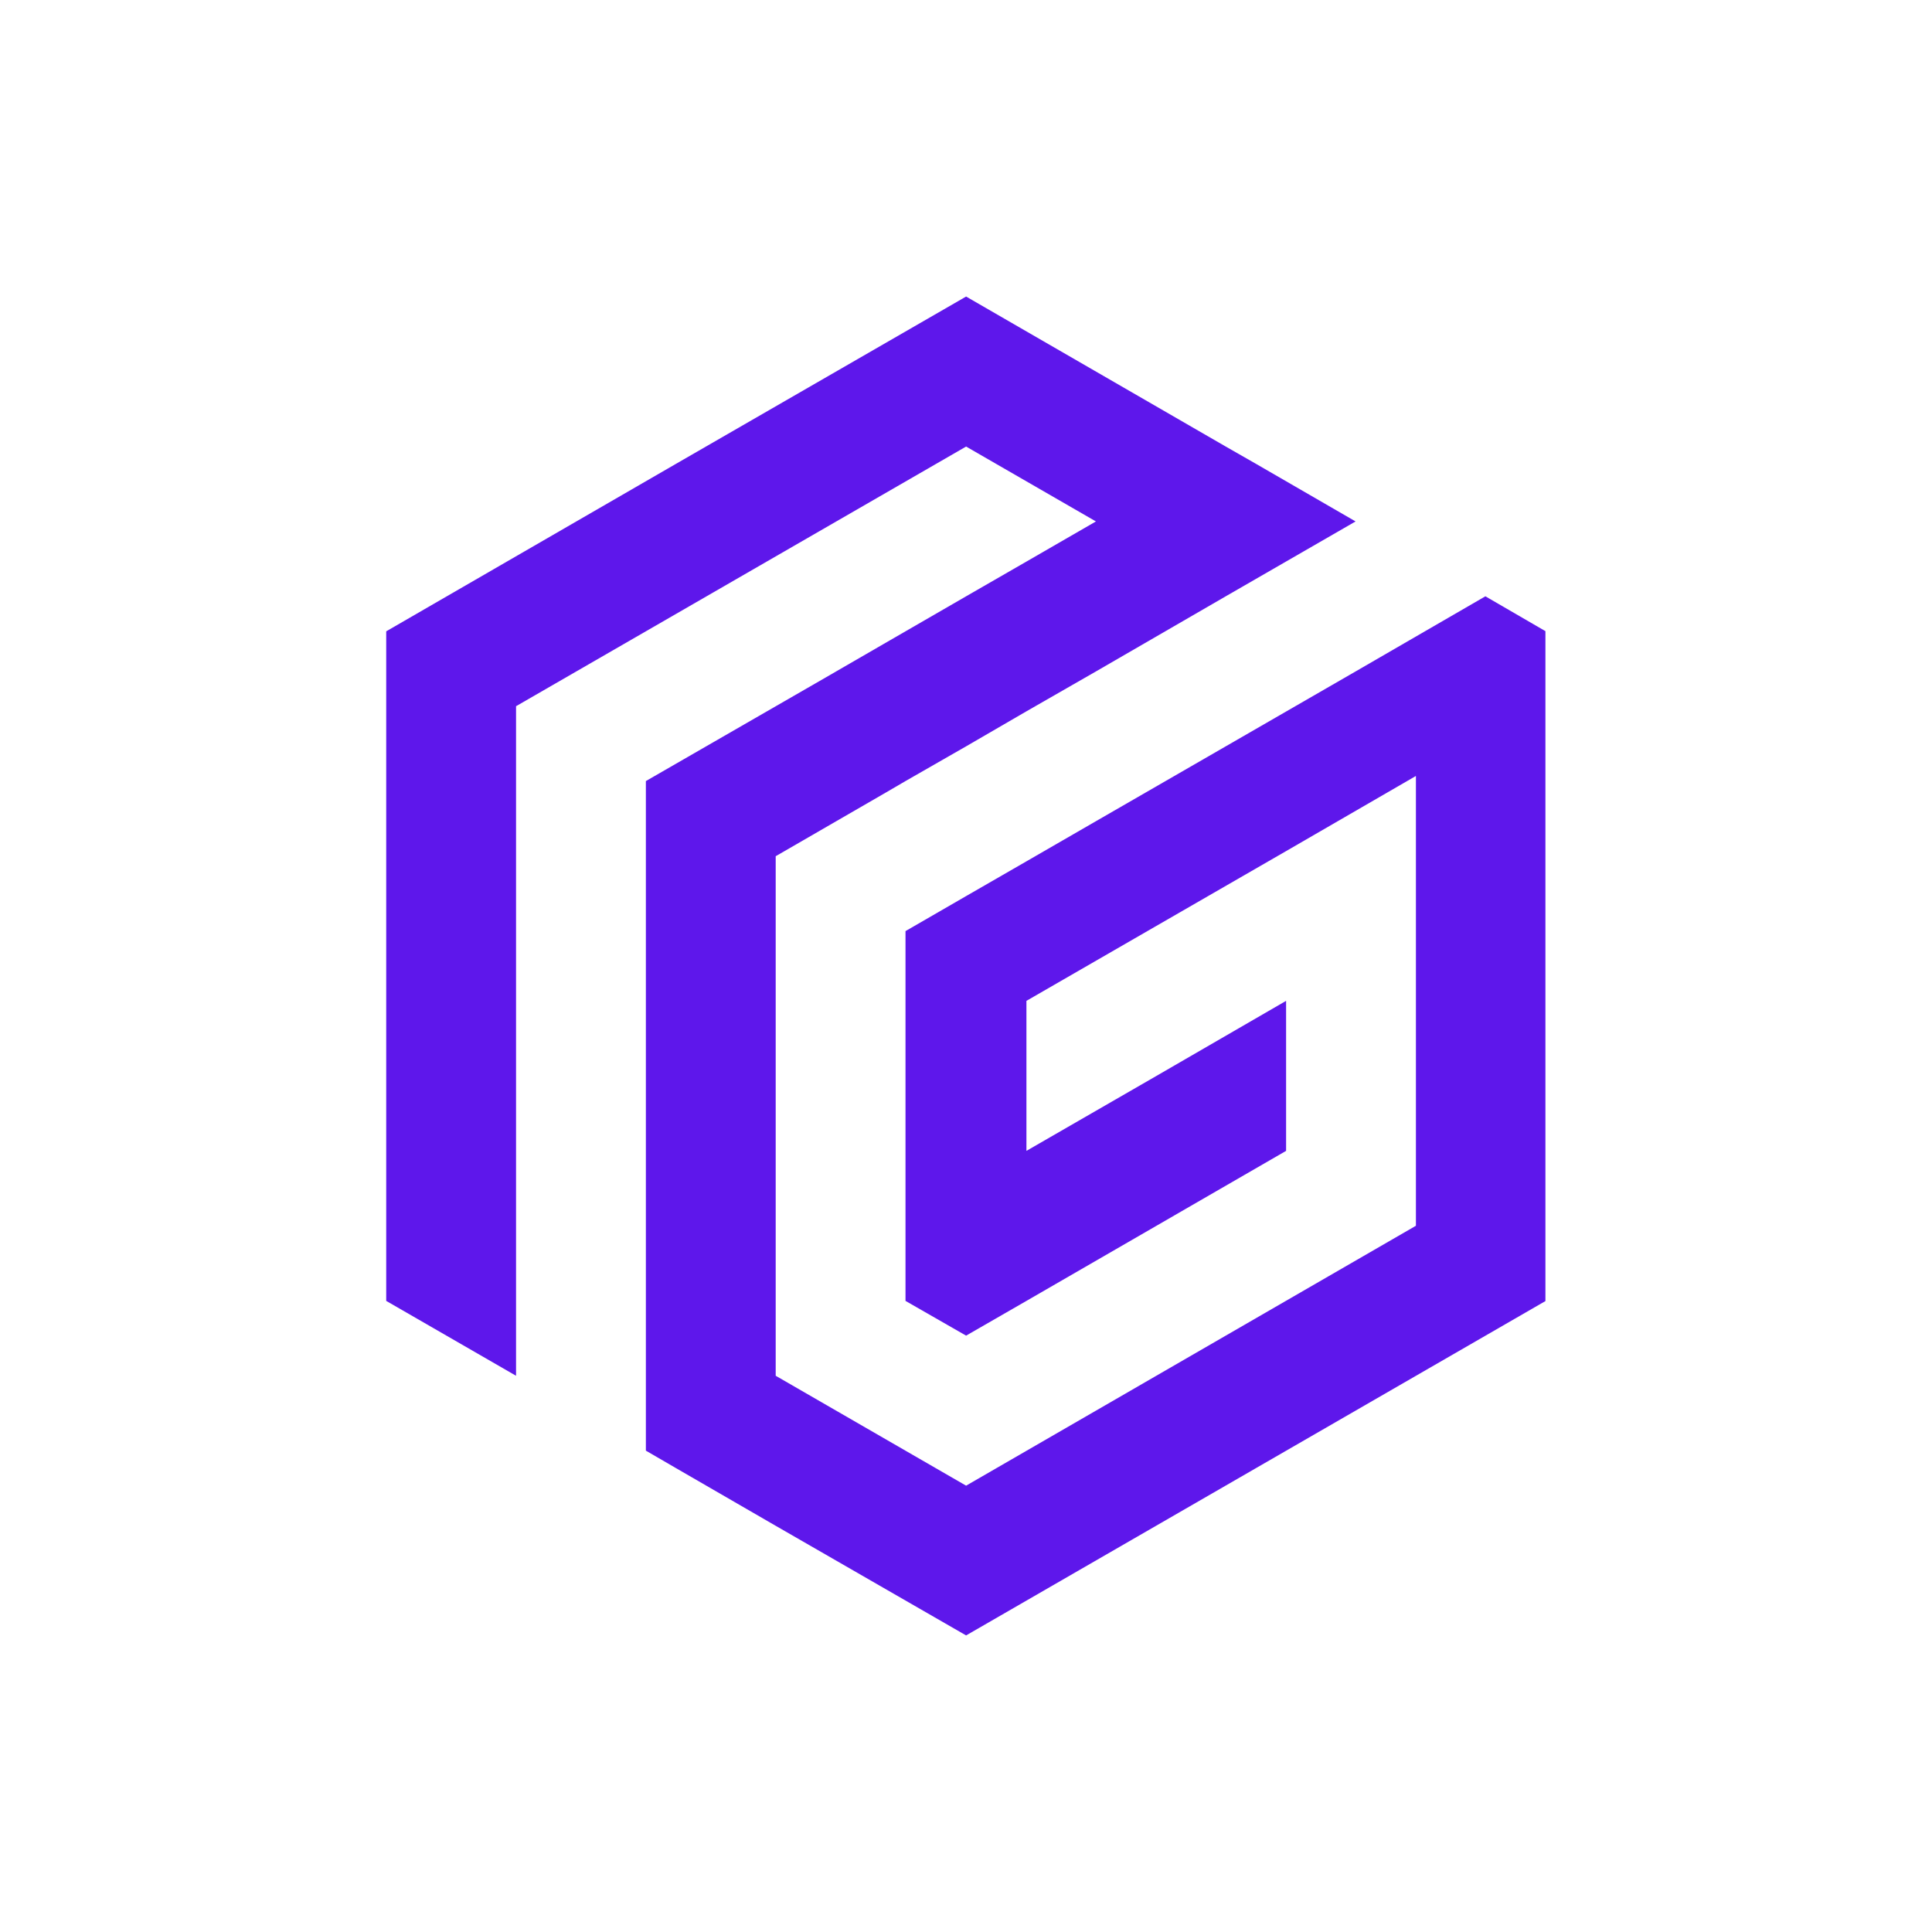
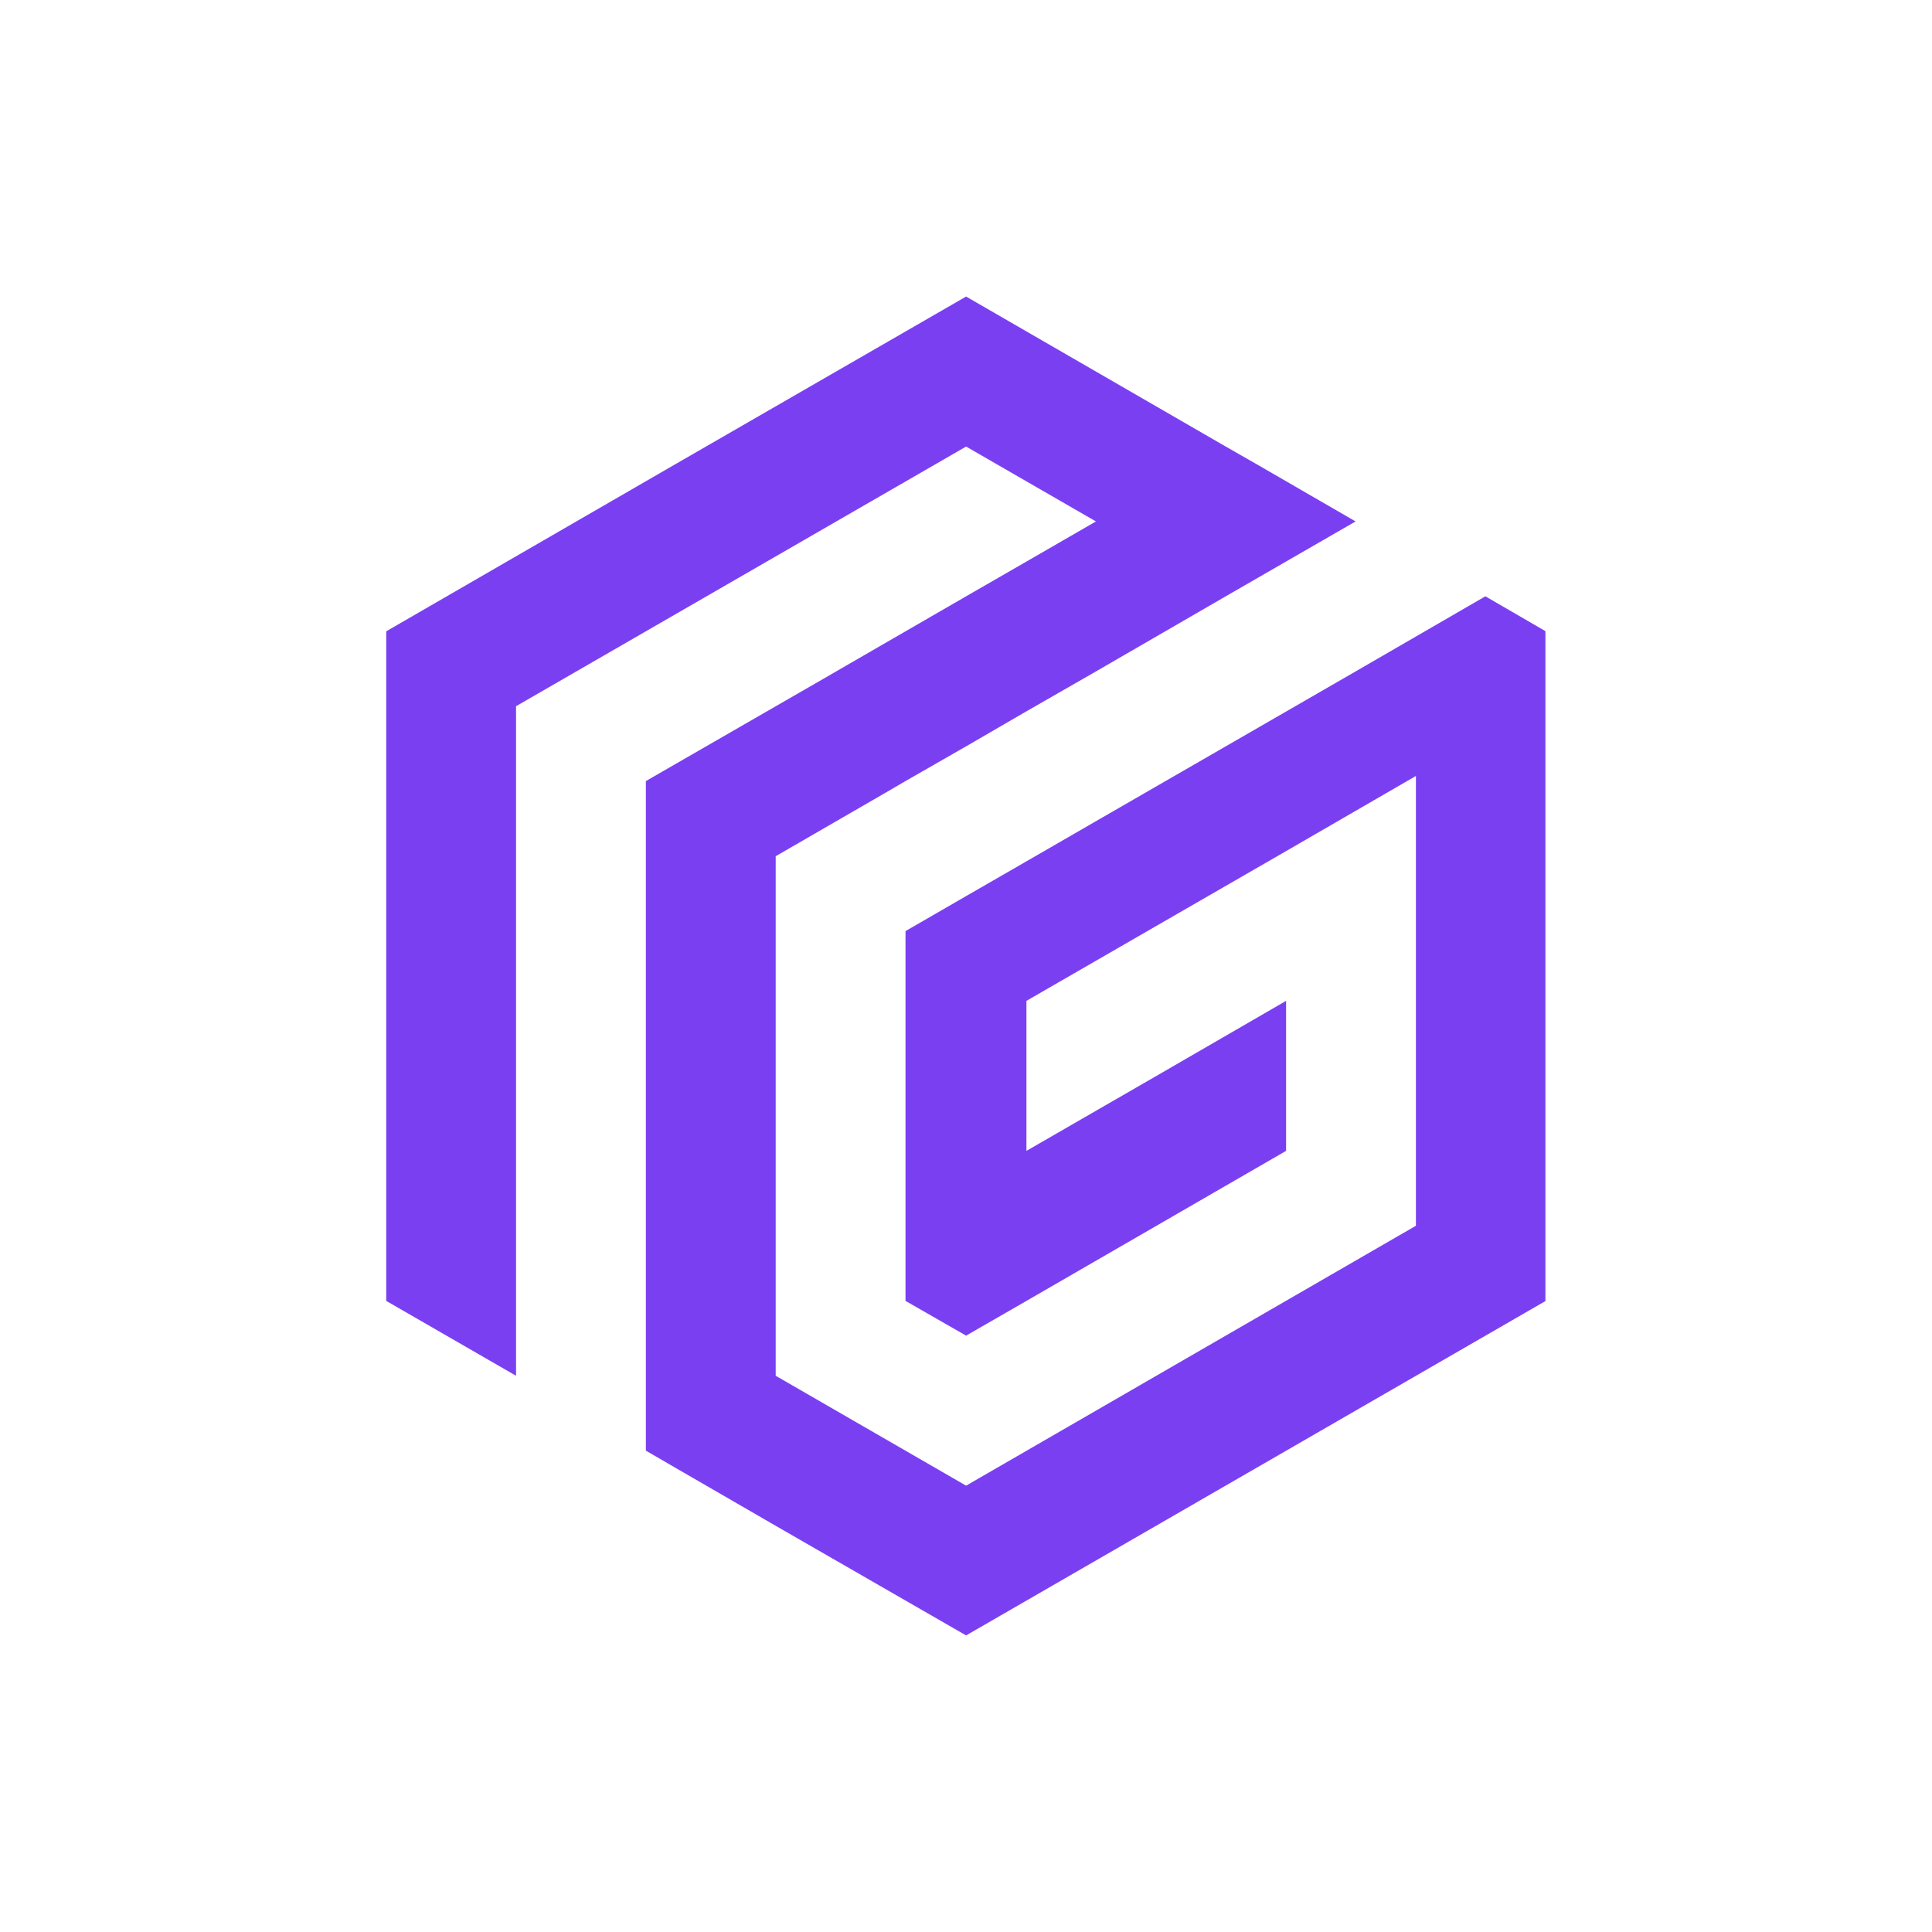
<svg xmlns="http://www.w3.org/2000/svg" width="500" zoomAndPan="magnify" viewBox="0 0 375 375" height="500" preserveAspectRatio="xMidYMid meet" version="1.0">
  <defs>
    <clipPath id="79a89b469a">
      <path d="M 74.965 57.527 L 299.965 57.527 L 299.965 317.777 L 74.965 317.777 Z M 74.965 57.527 " clip-rule="nonzero" />
    </clipPath>
  </defs>
  <rect x="-37.5" width="450" y="-37.5" height="450" fill-opacity="0" />
  <rect x="-37.5" width="450" y="-37.5" height="450" fill-opacity="0" />
  <g clip-path="url(#79a89b469a)">
-     <path fill="#5e17eb" d="M 249.629 194.266 L 224.43 208.852 L 199.23 223.383 L 199.23 194.266 L 224.43 179.73 L 249.629 165.199 L 274.828 150.613 L 274.828 237.918 L 187.52 288.367 L 150.562 267.035 L 150.562 166.191 L 171.996 153.801 L 175.758 151.605 L 187.52 144.863 L 199.23 138.066 L 212.719 130.328 L 237.918 115.742 L 263.117 101.211 L 243.773 90.023 L 237.918 86.676 L 187.52 57.559 L 131.219 90.023 L 74.965 122.539 L 74.965 252.504 L 100.164 267.035 L 100.164 137.074 L 187.52 86.676 L 212.719 101.211 L 199.23 109 L 187.52 115.742 L 175.758 122.539 L 159.395 132 L 125.363 151.605 L 125.363 281.57 L 131.219 284.969 L 150.562 296.156 L 187.52 317.434 L 243.773 284.969 L 300.023 252.504 L 300.023 122.539 L 288.312 115.742 L 263.117 130.328 L 237.918 144.863 L 212.719 159.395 L 199.23 167.184 L 187.52 173.93 L 175.758 180.727 L 175.758 252.504 L 187.52 259.246 L 199.23 252.504 L 249.629 223.383 Z M 249.629 194.266 " fill-opacity="1" fill-rule="evenodd" />
+     <path fill="#7b3ff2" d="M 249.629 194.266 L 224.43 208.852 L 199.23 223.383 L 199.23 194.266 L 224.43 179.73 L 249.629 165.199 L 274.828 150.613 L 274.828 237.918 L 187.52 288.367 L 150.562 267.035 L 150.562 166.191 L 171.996 153.801 L 175.758 151.605 L 187.52 144.863 L 199.23 138.066 L 212.719 130.328 L 237.918 115.742 L 263.117 101.211 L 243.773 90.023 L 237.918 86.676 L 187.52 57.559 L 131.219 90.023 L 74.965 122.539 L 74.965 252.504 L 100.164 267.035 L 100.164 137.074 L 187.52 86.676 L 212.719 101.211 L 199.23 109 L 187.52 115.742 L 175.758 122.539 L 159.395 132 L 125.363 151.605 L 125.363 281.57 L 131.219 284.969 L 150.562 296.156 L 187.52 317.434 L 243.773 284.969 L 300.023 252.504 L 300.023 122.539 L 288.312 115.742 L 263.117 130.328 L 237.918 144.863 L 212.719 159.395 L 199.23 167.184 L 187.52 173.93 L 175.758 180.727 L 175.758 252.504 L 187.52 259.246 L 199.23 252.504 L 249.629 223.383 Z M 249.629 194.266 " fill-opacity="1" fill-rule="evenodd" />
  </g>
</svg>
